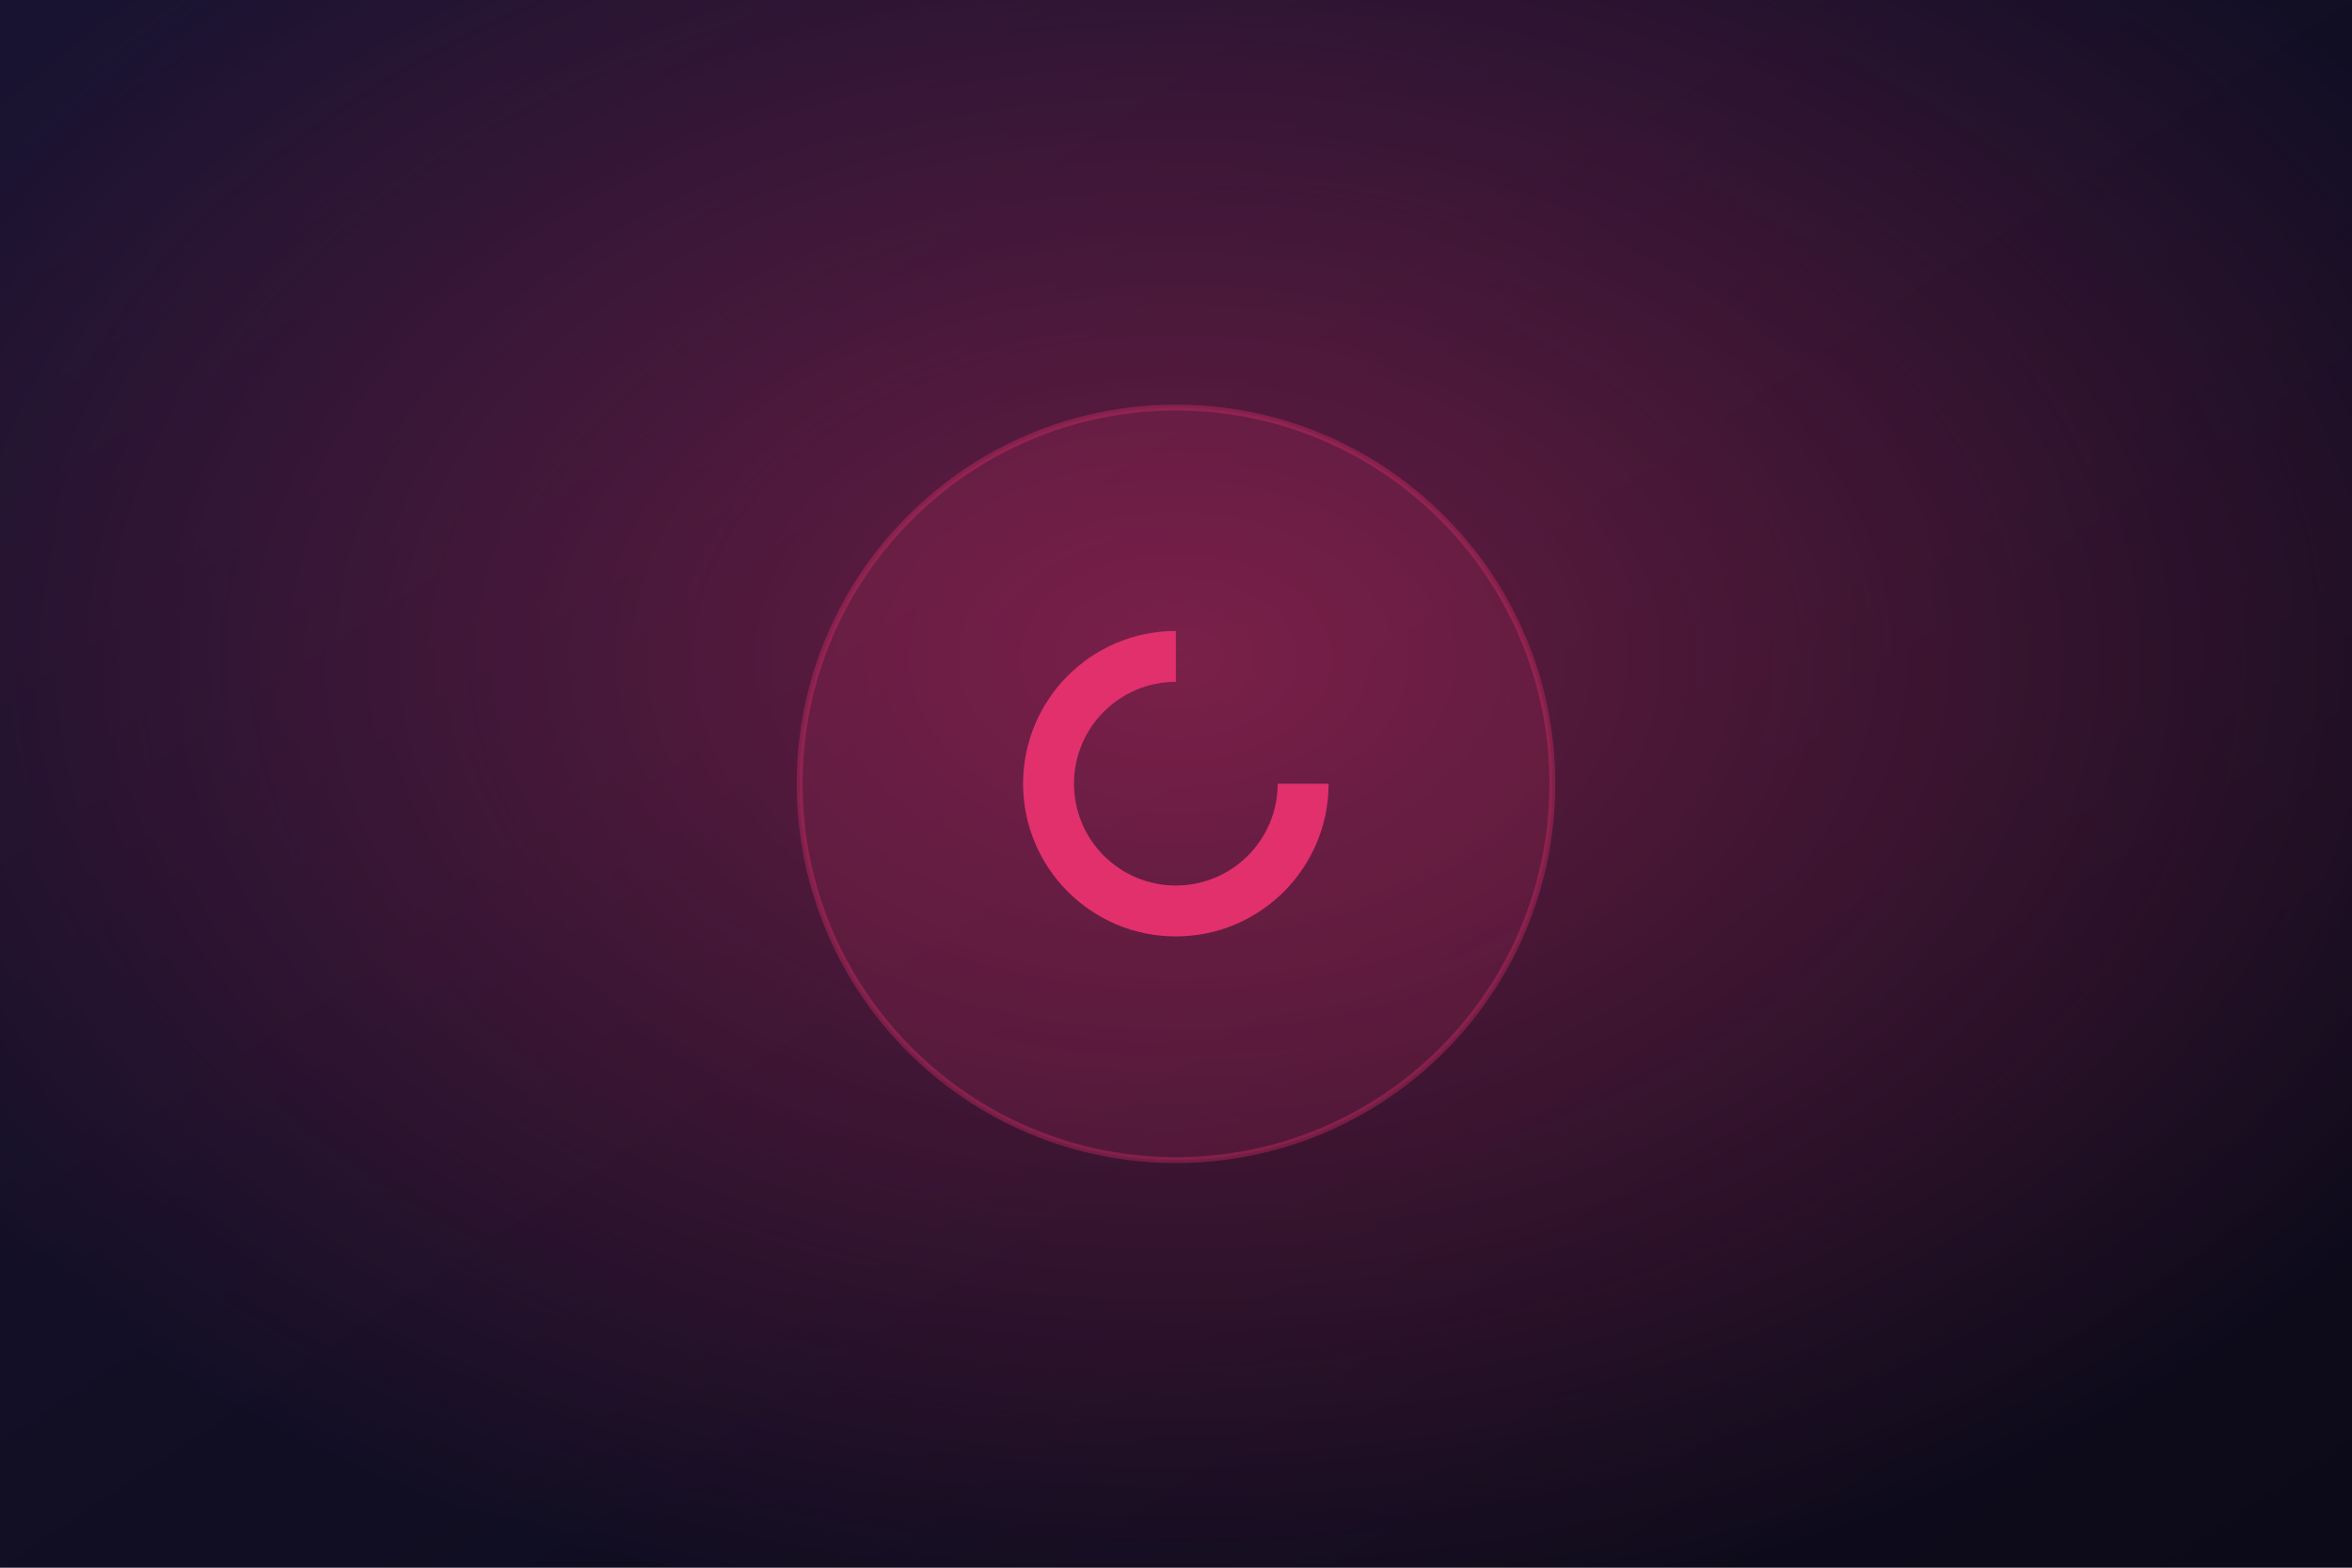
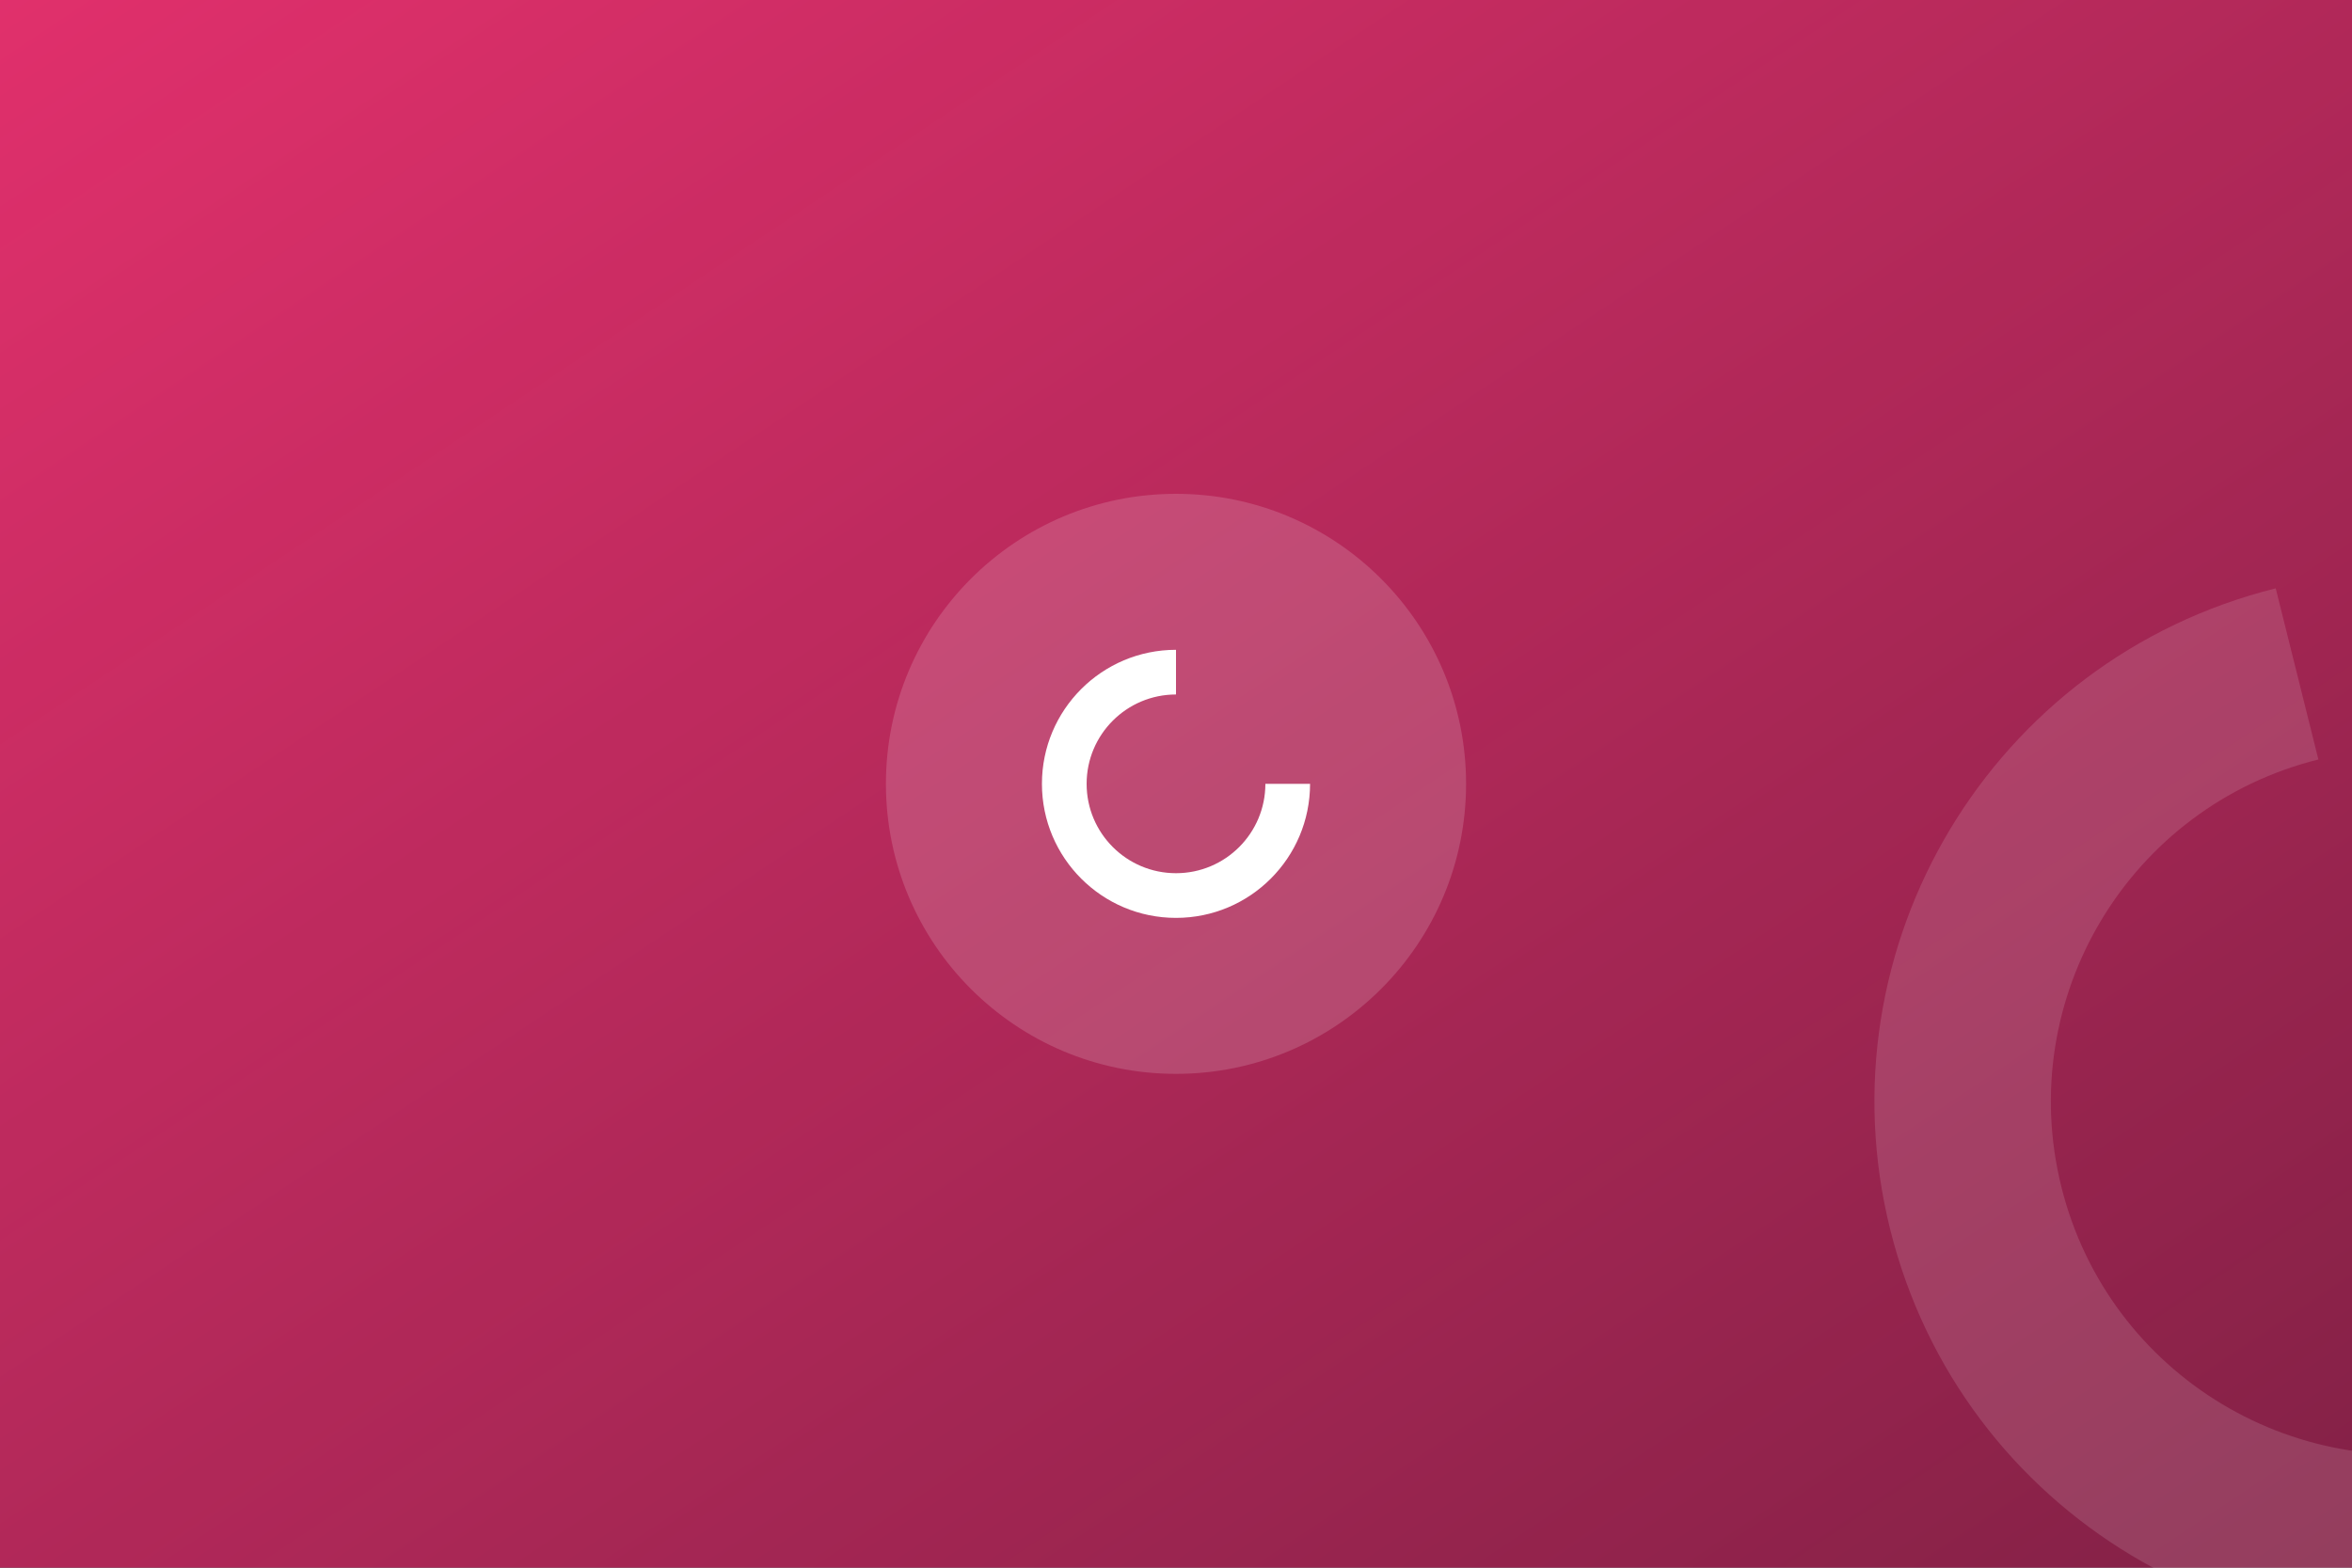
<svg xmlns="http://www.w3.org/2000/svg" viewBox="0 0 600 400" width="600" height="400" role="img" aria-label="Vistas de historias para Instagram">
  <defs>
    <linearGradient id="bg-instagram-historias" x1="0" y1="0" x2="1" y2="1">
-       <stop offset="0" stop-color="#171331" />
-       <stop offset="1" stop-color="#0c0a18" />
+       <stop offset="0" stop-color="#E1306C" />
+       <stop offset="1" stop-color="#E1306C" stop-opacity="0.55" />
    </linearGradient>
-     <radialGradient id="halo-instagram-historias" cx="0.5" cy="0.42" r="0.62">
-       <stop offset="0" stop-color="#E1306C" stop-opacity="0.42" />
-       <stop offset="1" stop-color="#E1306C" stop-opacity="0" />
-     </radialGradient>
  </defs>
+   <rect width="600" height="400" fill="#0f0e17" />
  <rect width="600" height="400" fill="url(#bg-instagram-historias)" />
-   <rect width="600" height="400" fill="url(#halo-instagram-historias)" />
+   <g transform="translate(395 150) rotate(-14) scale(15)" opacity="0.13">
+     <path d="M12 3a9 9 0 1 0 9 9h-3a6 6 0 1 1-6-6Z" fill="#ffffff" />
+   </g>
  <g transform="translate(300 200)">
-     <circle r="96" fill="#E1306C" opacity="0.14" />
-     <circle r="96" fill="none" stroke="#E1306C" stroke-opacity="0.35" stroke-width="1.5" />
-     <g transform="translate(-52 -52) scale(4.33)">
-       <path d="M12 3a9 9 0 1 0 9 9h-3a6 6 0 1 1-6-6Z" fill="#E1306C" />
+     <circle r="74" fill="#ffffff" opacity="0.16" />
+     <g transform="translate(-45.6 -45.6) scale(3.8)">
+       <path d="M12 3a9 9 0 1 0 9 9h-3a6 6 0 1 1-6-6Z" fill="#ffffff" />
    </g>
  </g>
</svg>
